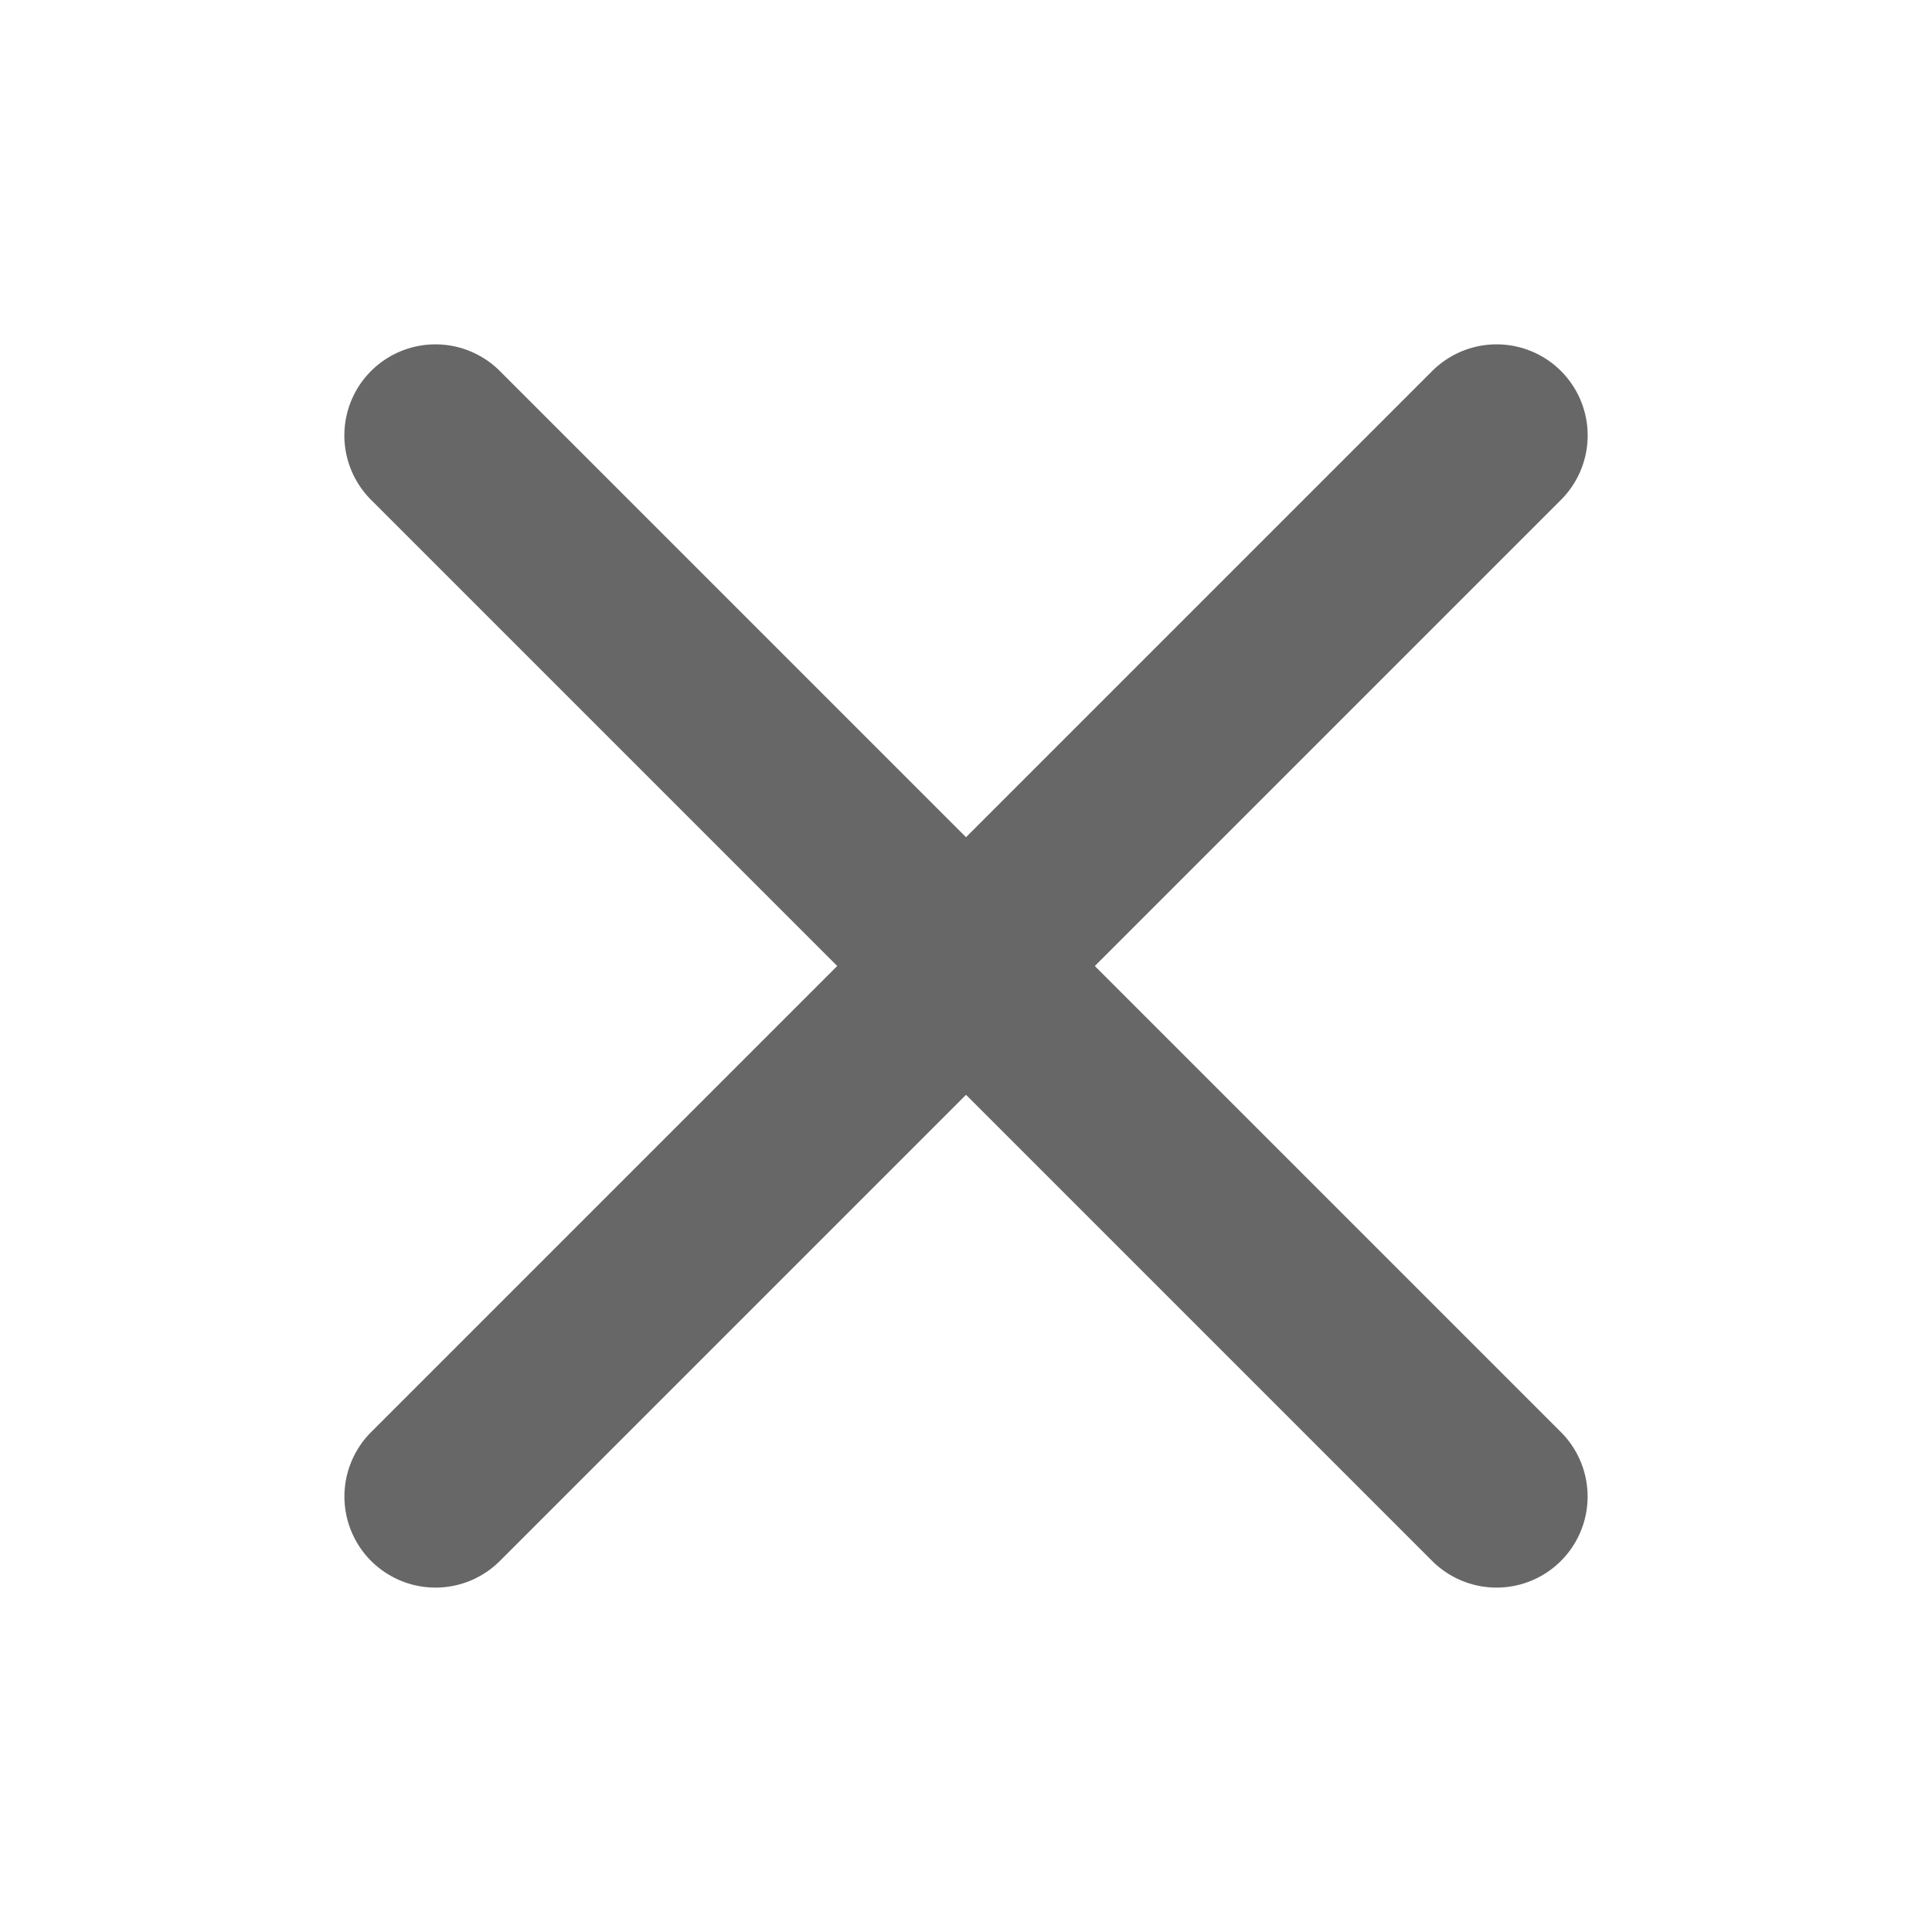
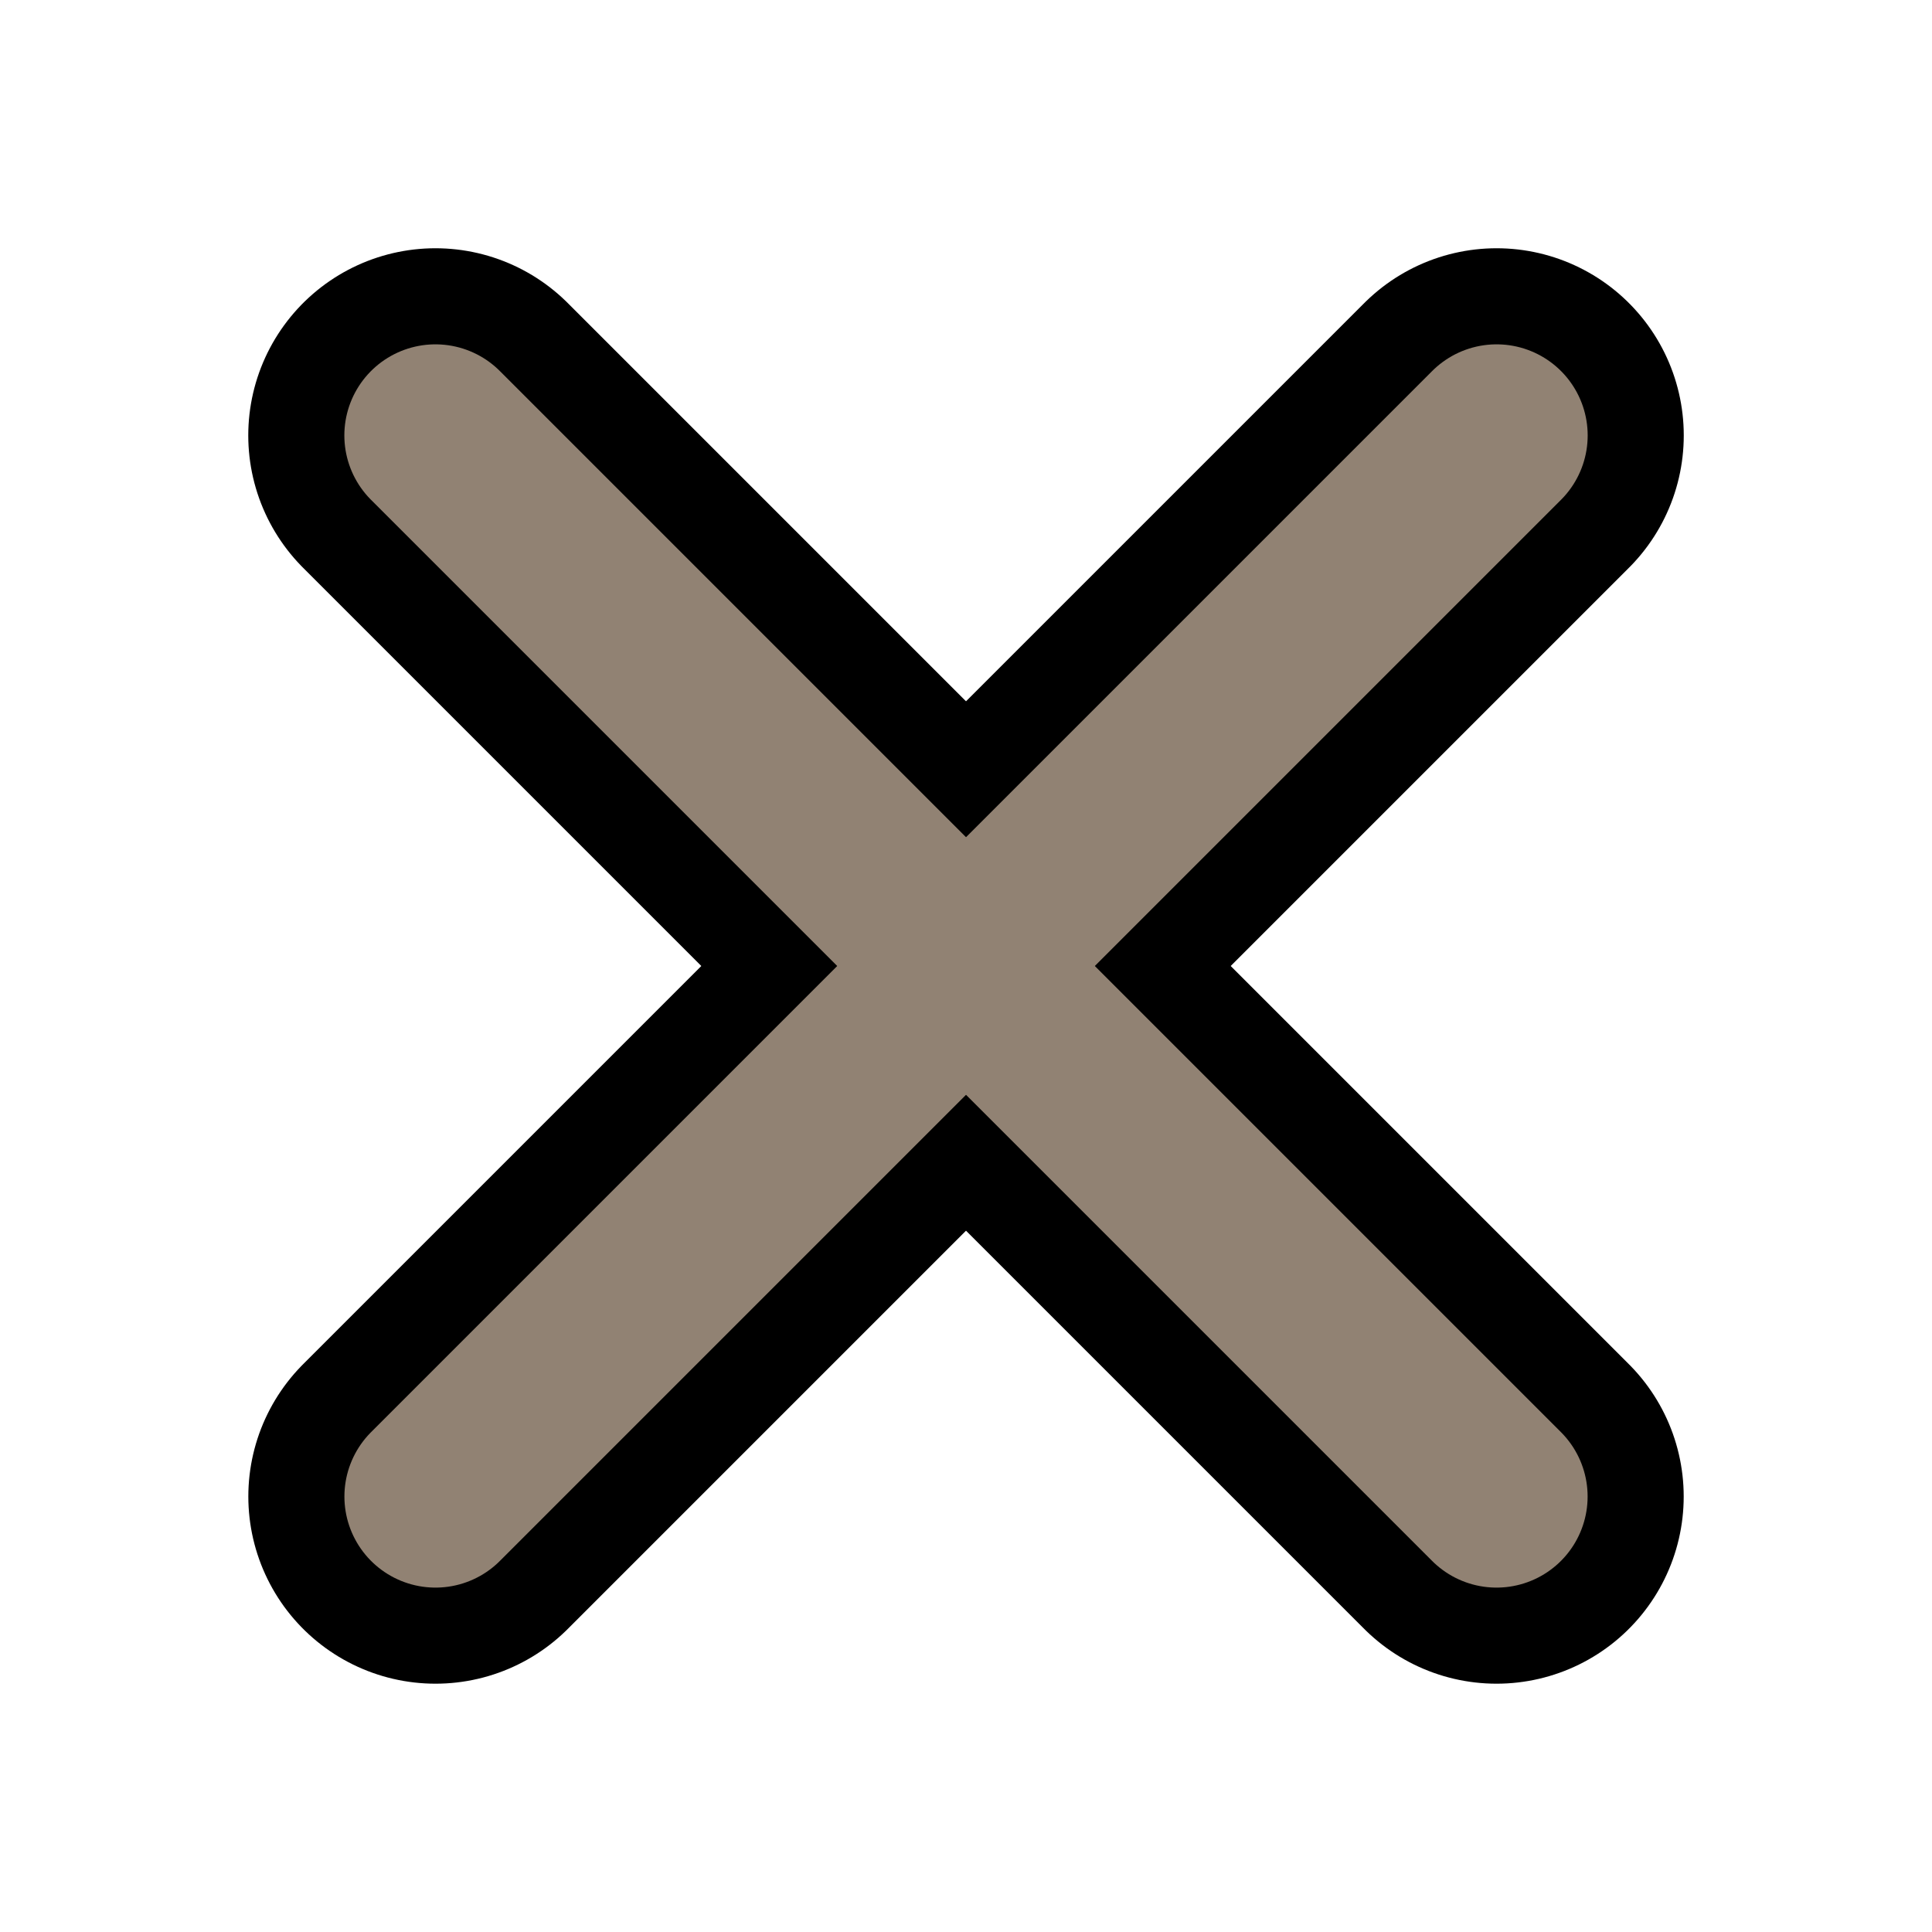
<svg xmlns="http://www.w3.org/2000/svg" width="32" height="32" version="1.1" viewBox="0 0 16 16">
-   <g transform="matrix(1.255399,0,0,1.255399,-4.296155,-20.24649)" stroke="#676767" stroke-width="1.202">
-     <g transform="matrix(.4151 0 0 .4151 -1.6604 19.547)" stroke="#676767" stroke-width="2.895">
-       <g fill="none" stroke="#676767" stroke-linecap="round" stroke-linejoin="round" stroke-width="2.895">
+   <g transform="matrix(1.255399,0,0,1.255399,-4.296155,-20.24649)" fill="none" stroke="#000" stroke-width="2.469">
+     <g transform="matrix(.4151 0 0 .4151 -1.6604 19.547)" fill="none" stroke="#000" stroke-width="5.949">
+       <g fill="none" stroke="#000" stroke-linecap="round" stroke-linejoin="round" stroke-width="5.949">
+         <path d="m36.028-1.318-16.863 16.863" />
+         <path d="m19.164-1.318 16.863 16.863" />
+       </g>
+     </g>
+   </g>
+   <g transform="matrix(1.255399,0,0,1.255399,-4.296155,-20.24649)" stroke="#918273" stroke-width="1.202">
+     <g transform="matrix(.4151 0 0 .4151 -1.6604 19.547)" stroke="#918273" stroke-width="2.895">
+       <g fill="none" stroke="#918273" stroke-linecap="round" stroke-linejoin="round" stroke-width="2.895">
        <path d="m36.028-1.318-16.863 16.863" />
        <path d="m19.164-1.318 16.863 16.863" />
      </g>
    </g>
  </g>
</svg>
